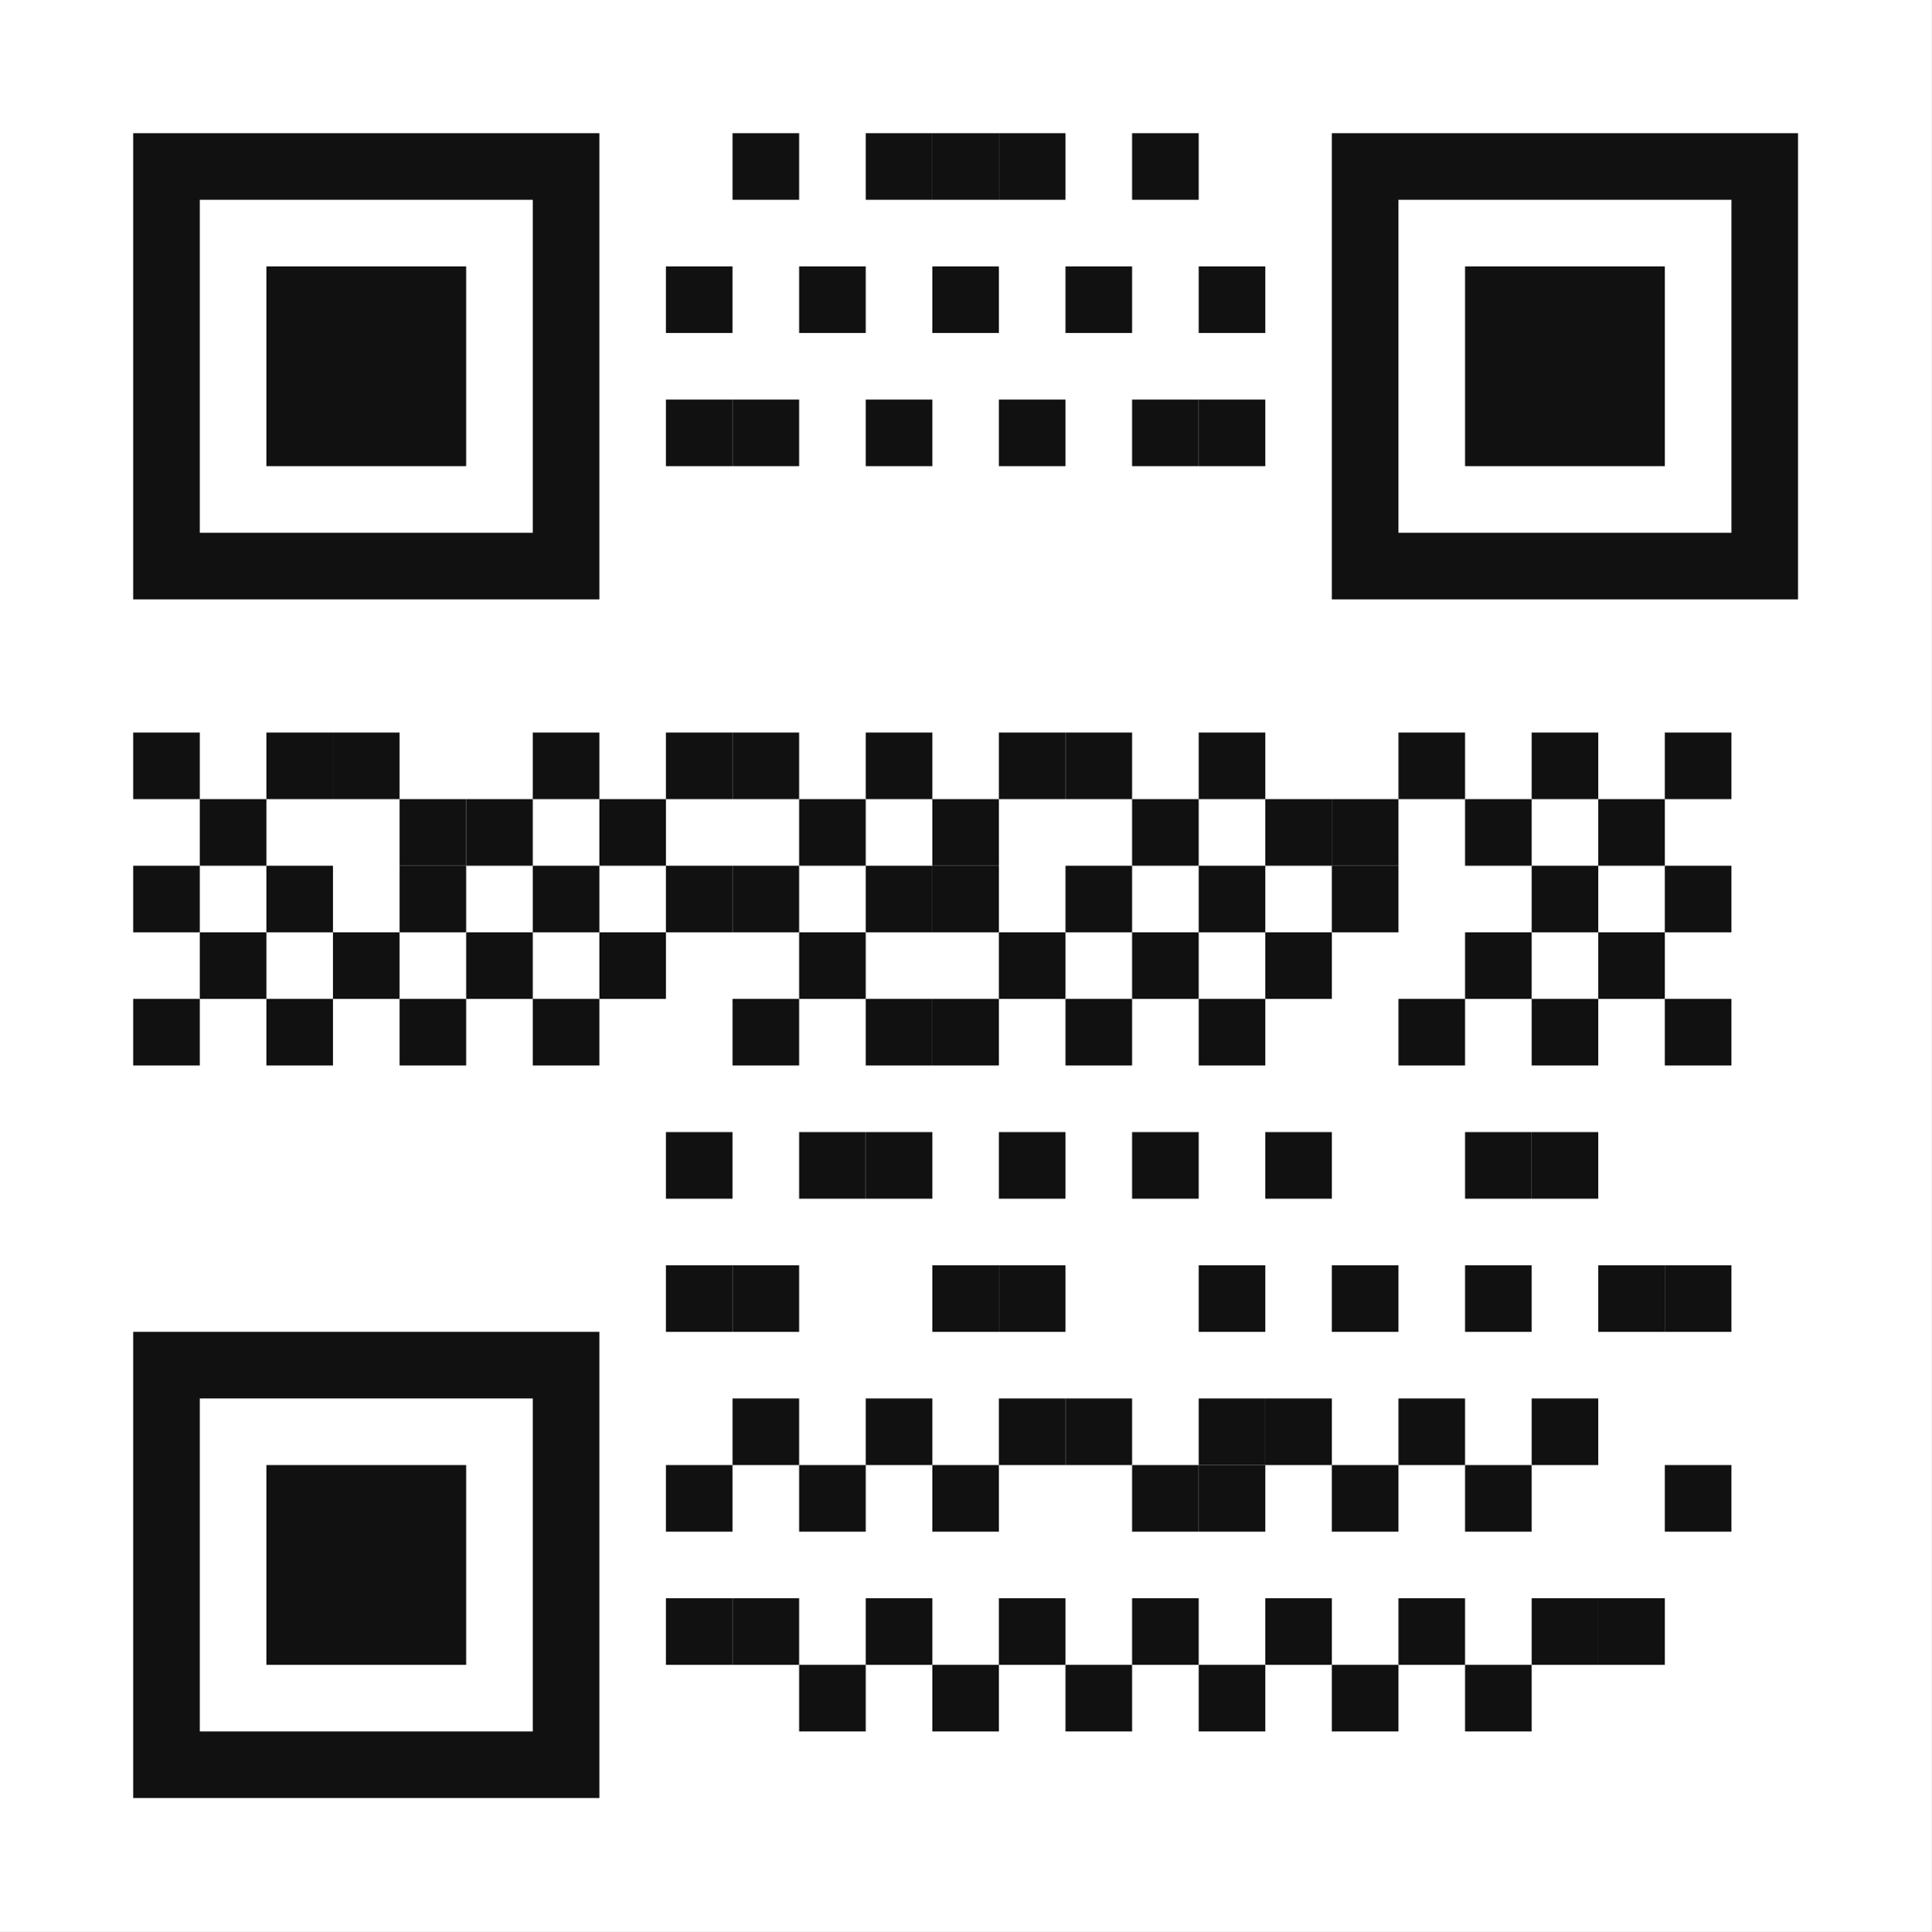
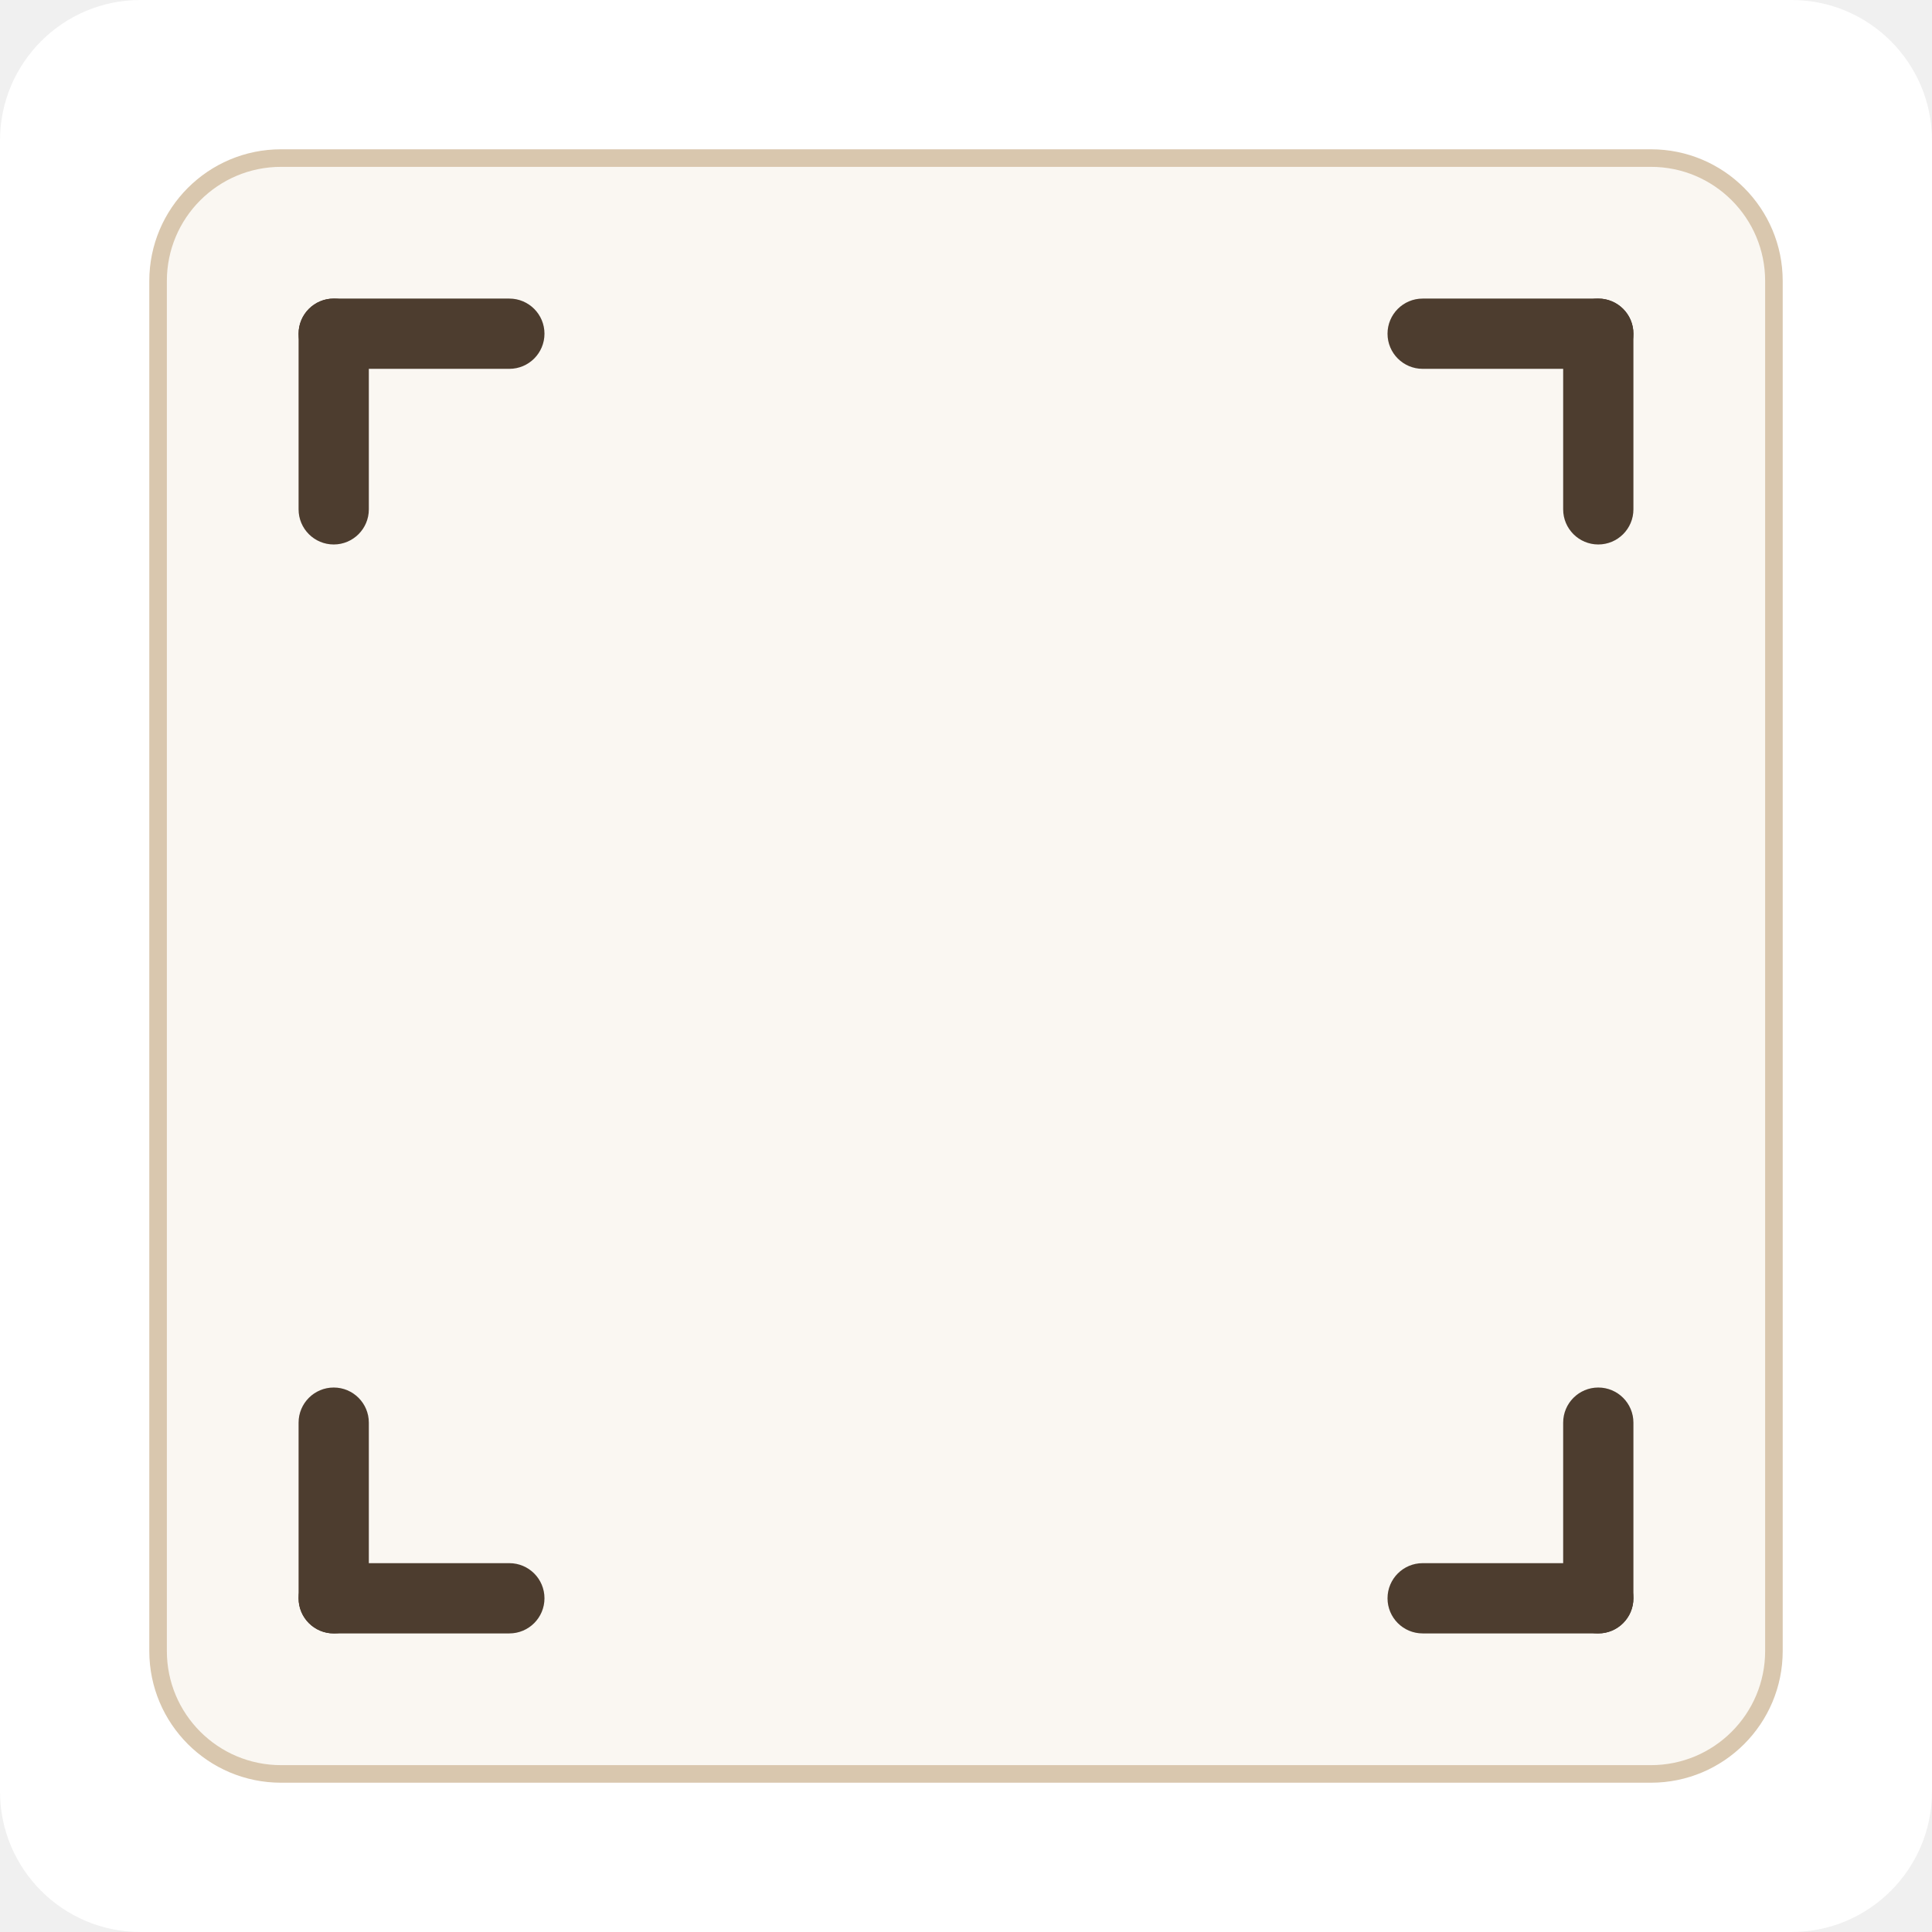
- <svg xmlns="http://www.w3.org/2000/svg" viewBox="0 0 290 290" role="img" aria-labelledby="title desc">
-   <rect width="290" height="290" fill="#ffffff" />
-   <rect x="20" y="20" width="70" height="70" fill="#111111" />
-   <rect x="30" y="30" width="50" height="50" fill="#ffffff" />
-   <rect x="40" y="40" width="30" height="30" fill="#111111" />
-   <rect x="200" y="20" width="70" height="70" fill="#111111" />
-   <rect x="210" y="30" width="50" height="50" fill="#ffffff" />
-   <rect x="220" y="40" width="30" height="30" fill="#111111" />
-   <rect x="20" y="200" width="70" height="70" fill="#111111" />
-   <rect x="30" y="210" width="50" height="50" fill="#ffffff" />
-   <rect x="40" y="220" width="30" height="30" fill="#111111" />
-   <g fill="#111111">
-     <rect x="110" y="20" width="10" height="10" />
-     <rect x="130" y="20" width="10" height="10" />
-     <rect x="140" y="20" width="10" height="10" />
-     <rect x="150" y="20" width="10" height="10" />
-     <rect x="170" y="20" width="10" height="10" />
-     <rect x="100" y="40" width="10" height="10" />
-     <rect x="120" y="40" width="10" height="10" />
-     <rect x="140" y="40" width="10" height="10" />
-     <rect x="160" y="40" width="10" height="10" />
-     <rect x="180" y="40" width="10" height="10" />
-     <rect x="100" y="60" width="10" height="10" />
-     <rect x="110" y="60" width="10" height="10" />
-     <rect x="130" y="60" width="10" height="10" />
-     <rect x="150" y="60" width="10" height="10" />
-     <rect x="170" y="60" width="10" height="10" />
-     <rect x="180" y="60" width="10" height="10" />
-     <rect x="20" y="110" width="10" height="10" />
-     <rect x="40" y="110" width="10" height="10" />
-     <rect x="50" y="110" width="10" height="10" />
-     <rect x="80" y="110" width="10" height="10" />
-     <rect x="100" y="110" width="10" height="10" />
-     <rect x="110" y="110" width="10" height="10" />
-     <rect x="130" y="110" width="10" height="10" />
-     <rect x="150" y="110" width="10" height="10" />
-     <rect x="160" y="110" width="10" height="10" />
-     <rect x="180" y="110" width="10" height="10" />
-     <rect x="210" y="110" width="10" height="10" />
-     <rect x="230" y="110" width="10" height="10" />
-     <rect x="250" y="110" width="10" height="10" />
-     <rect x="30" y="120" width="10" height="10" />
-     <rect x="60" y="120" width="10" height="10" />
-     <rect x="70" y="120" width="10" height="10" />
-     <rect x="90" y="120" width="10" height="10" />
-     <rect x="120" y="120" width="10" height="10" />
-     <rect x="140" y="120" width="10" height="10" />
-     <rect x="170" y="120" width="10" height="10" />
-     <rect x="190" y="120" width="10" height="10" />
-     <rect x="200" y="120" width="10" height="10" />
-     <rect x="220" y="120" width="10" height="10" />
-     <rect x="240" y="120" width="10" height="10" />
-     <rect x="20" y="130" width="10" height="10" />
-     <rect x="40" y="130" width="10" height="10" />
-     <rect x="60" y="130" width="10" height="10" />
-     <rect x="80" y="130" width="10" height="10" />
-     <rect x="100" y="130" width="10" height="10" />
-     <rect x="110" y="130" width="10" height="10" />
-     <rect x="130" y="130" width="10" height="10" />
-     <rect x="140" y="130" width="10" height="10" />
-     <rect x="160" y="130" width="10" height="10" />
-     <rect x="180" y="130" width="10" height="10" />
-     <rect x="200" y="130" width="10" height="10" />
-     <rect x="230" y="130" width="10" height="10" />
-     <rect x="250" y="130" width="10" height="10" />
-     <rect x="30" y="140" width="10" height="10" />
-     <rect x="50" y="140" width="10" height="10" />
-     <rect x="70" y="140" width="10" height="10" />
-     <rect x="90" y="140" width="10" height="10" />
-     <rect x="120" y="140" width="10" height="10" />
-     <rect x="150" y="140" width="10" height="10" />
-     <rect x="170" y="140" width="10" height="10" />
-     <rect x="190" y="140" width="10" height="10" />
-     <rect x="220" y="140" width="10" height="10" />
-     <rect x="240" y="140" width="10" height="10" />
-     <rect x="20" y="150" width="10" height="10" />
-     <rect x="40" y="150" width="10" height="10" />
-     <rect x="60" y="150" width="10" height="10" />
-     <rect x="80" y="150" width="10" height="10" />
-     <rect x="110" y="150" width="10" height="10" />
-     <rect x="130" y="150" width="10" height="10" />
-     <rect x="140" y="150" width="10" height="10" />
-     <rect x="160" y="150" width="10" height="10" />
-     <rect x="180" y="150" width="10" height="10" />
-     <rect x="210" y="150" width="10" height="10" />
-     <rect x="230" y="150" width="10" height="10" />
-     <rect x="250" y="150" width="10" height="10" />
-     <rect x="100" y="170" width="10" height="10" />
-     <rect x="120" y="170" width="10" height="10" />
-     <rect x="130" y="170" width="10" height="10" />
-     <rect x="150" y="170" width="10" height="10" />
-     <rect x="170" y="170" width="10" height="10" />
-     <rect x="190" y="170" width="10" height="10" />
-     <rect x="220" y="170" width="10" height="10" />
-     <rect x="230" y="170" width="10" height="10" />
-     <rect x="100" y="190" width="10" height="10" />
-     <rect x="110" y="190" width="10" height="10" />
-     <rect x="140" y="190" width="10" height="10" />
-     <rect x="150" y="190" width="10" height="10" />
-     <rect x="180" y="190" width="10" height="10" />
-     <rect x="200" y="190" width="10" height="10" />
-     <rect x="220" y="190" width="10" height="10" />
-     <rect x="240" y="190" width="10" height="10" />
-     <rect x="250" y="190" width="10" height="10" />
-     <rect x="110" y="210" width="10" height="10" />
-     <rect x="130" y="210" width="10" height="10" />
-     <rect x="150" y="210" width="10" height="10" />
-     <rect x="160" y="210" width="10" height="10" />
-     <rect x="180" y="210" width="10" height="10" />
-     <rect x="190" y="210" width="10" height="10" />
-     <rect x="210" y="210" width="10" height="10" />
-     <rect x="230" y="210" width="10" height="10" />
-     <rect x="100" y="220" width="10" height="10" />
-     <rect x="120" y="220" width="10" height="10" />
-     <rect x="140" y="220" width="10" height="10" />
-     <rect x="170" y="220" width="10" height="10" />
-     <rect x="180" y="220" width="10" height="10" />
-     <rect x="200" y="220" width="10" height="10" />
-     <rect x="220" y="220" width="10" height="10" />
-     <rect x="250" y="220" width="10" height="10" />
-     <rect x="100" y="240" width="10" height="10" />
-     <rect x="110" y="240" width="10" height="10" />
-     <rect x="130" y="240" width="10" height="10" />
-     <rect x="150" y="240" width="10" height="10" />
-     <rect x="170" y="240" width="10" height="10" />
-     <rect x="190" y="240" width="10" height="10" />
-     <rect x="210" y="240" width="10" height="10" />
-     <rect x="230" y="240" width="10" height="10" />
-     <rect x="240" y="240" width="10" height="10" />
-     <rect x="120" y="250" width="10" height="10" />
-     <rect x="140" y="250" width="10" height="10" />
-     <rect x="160" y="250" width="10" height="10" />
-     <rect x="180" y="250" width="10" height="10" />
-     <rect x="200" y="250" width="10" height="10" />
-     <rect x="220" y="250" width="10" height="10" />
+ <svg xmlns="http://www.w3.org/2000/svg" viewBox="0 0 220 220" role="img" aria-labelledby="title desc">
+   <rect width="220" height="220" rx="16" fill="#ffffff" />
+   <rect x="18" y="18" width="184" height="184" rx="14" fill="#faf7f2" stroke="#d9c7ae" stroke-width="2" />
+   <g fill="#4d3d2f">
+     <rect x="34" y="34" width="28" height="8" rx="4" />
+     <rect x="34" y="34" width="8" height="28" rx="4" />
+     <rect x="158" y="34" width="28" height="8" rx="4" />
+     <rect x="178" y="34" width="8" height="28" rx="4" />
+     <rect x="34" y="178" width="28" height="8" rx="4" />
+     <rect x="34" y="158" width="8" height="28" rx="4" />
+     <rect x="158" y="178" width="28" height="8" rx="4" />
+     <rect x="178" y="158" width="8" height="28" rx="4" />
  </g>
</svg>
